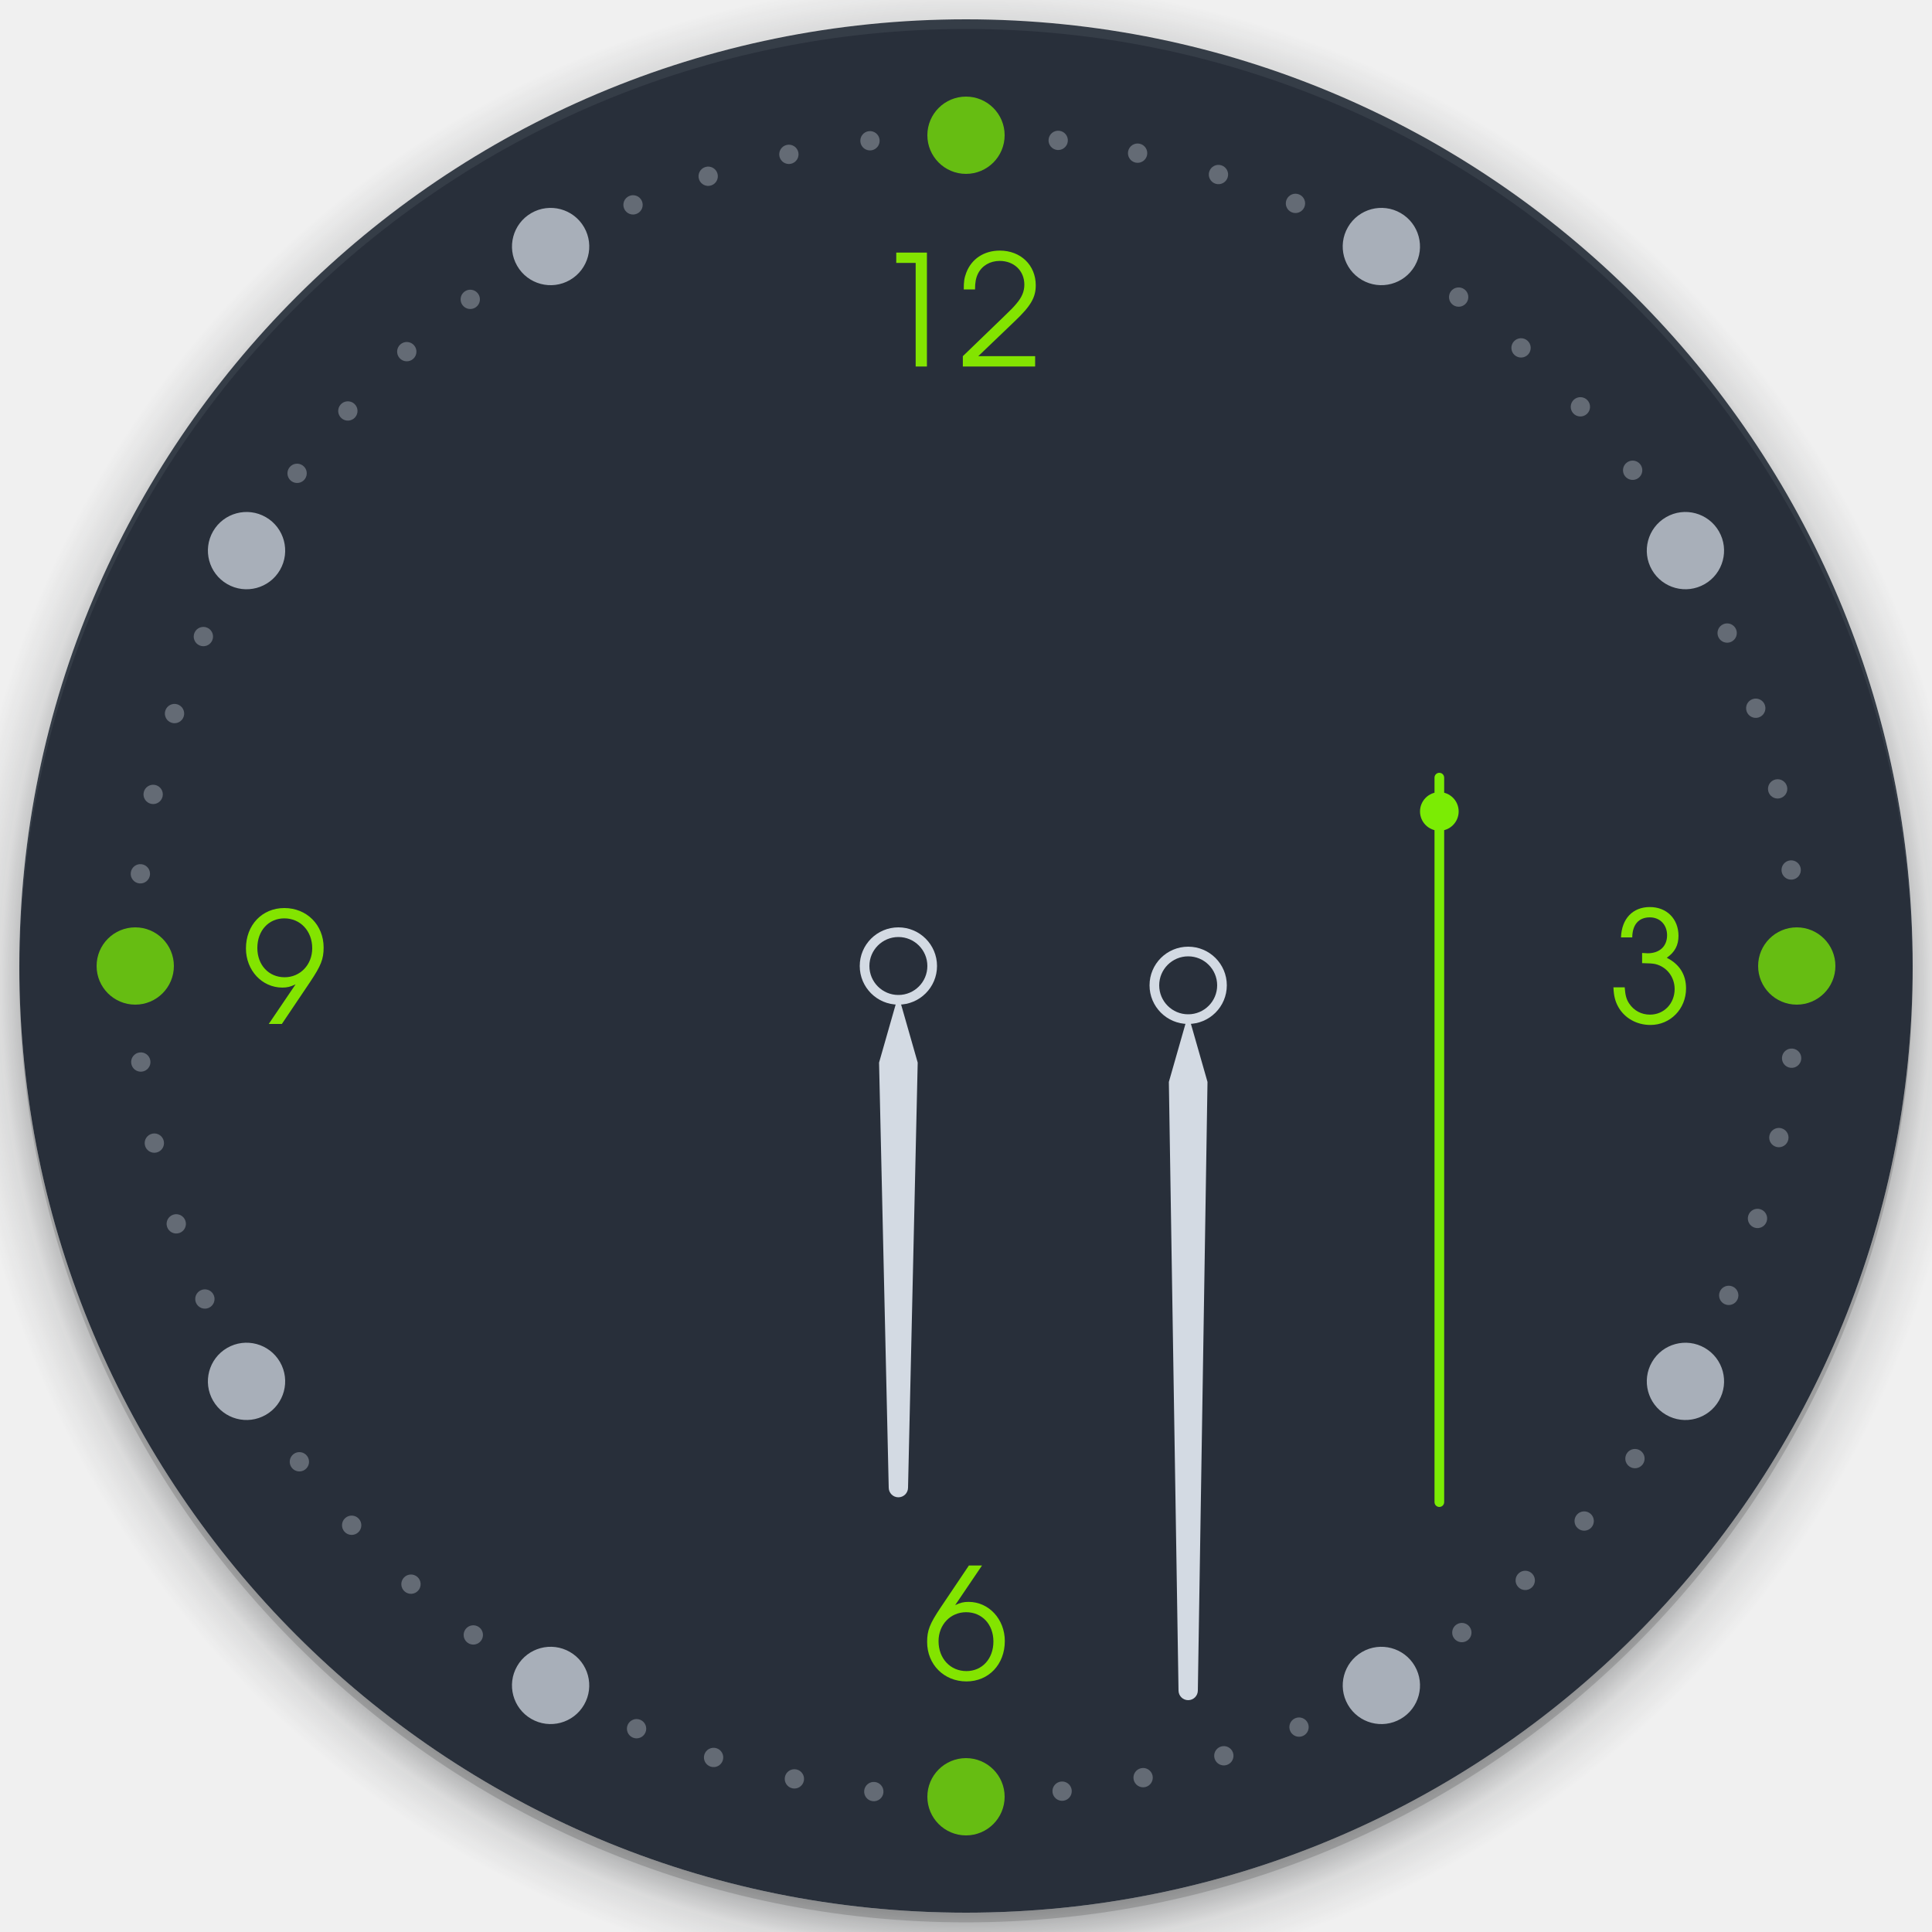
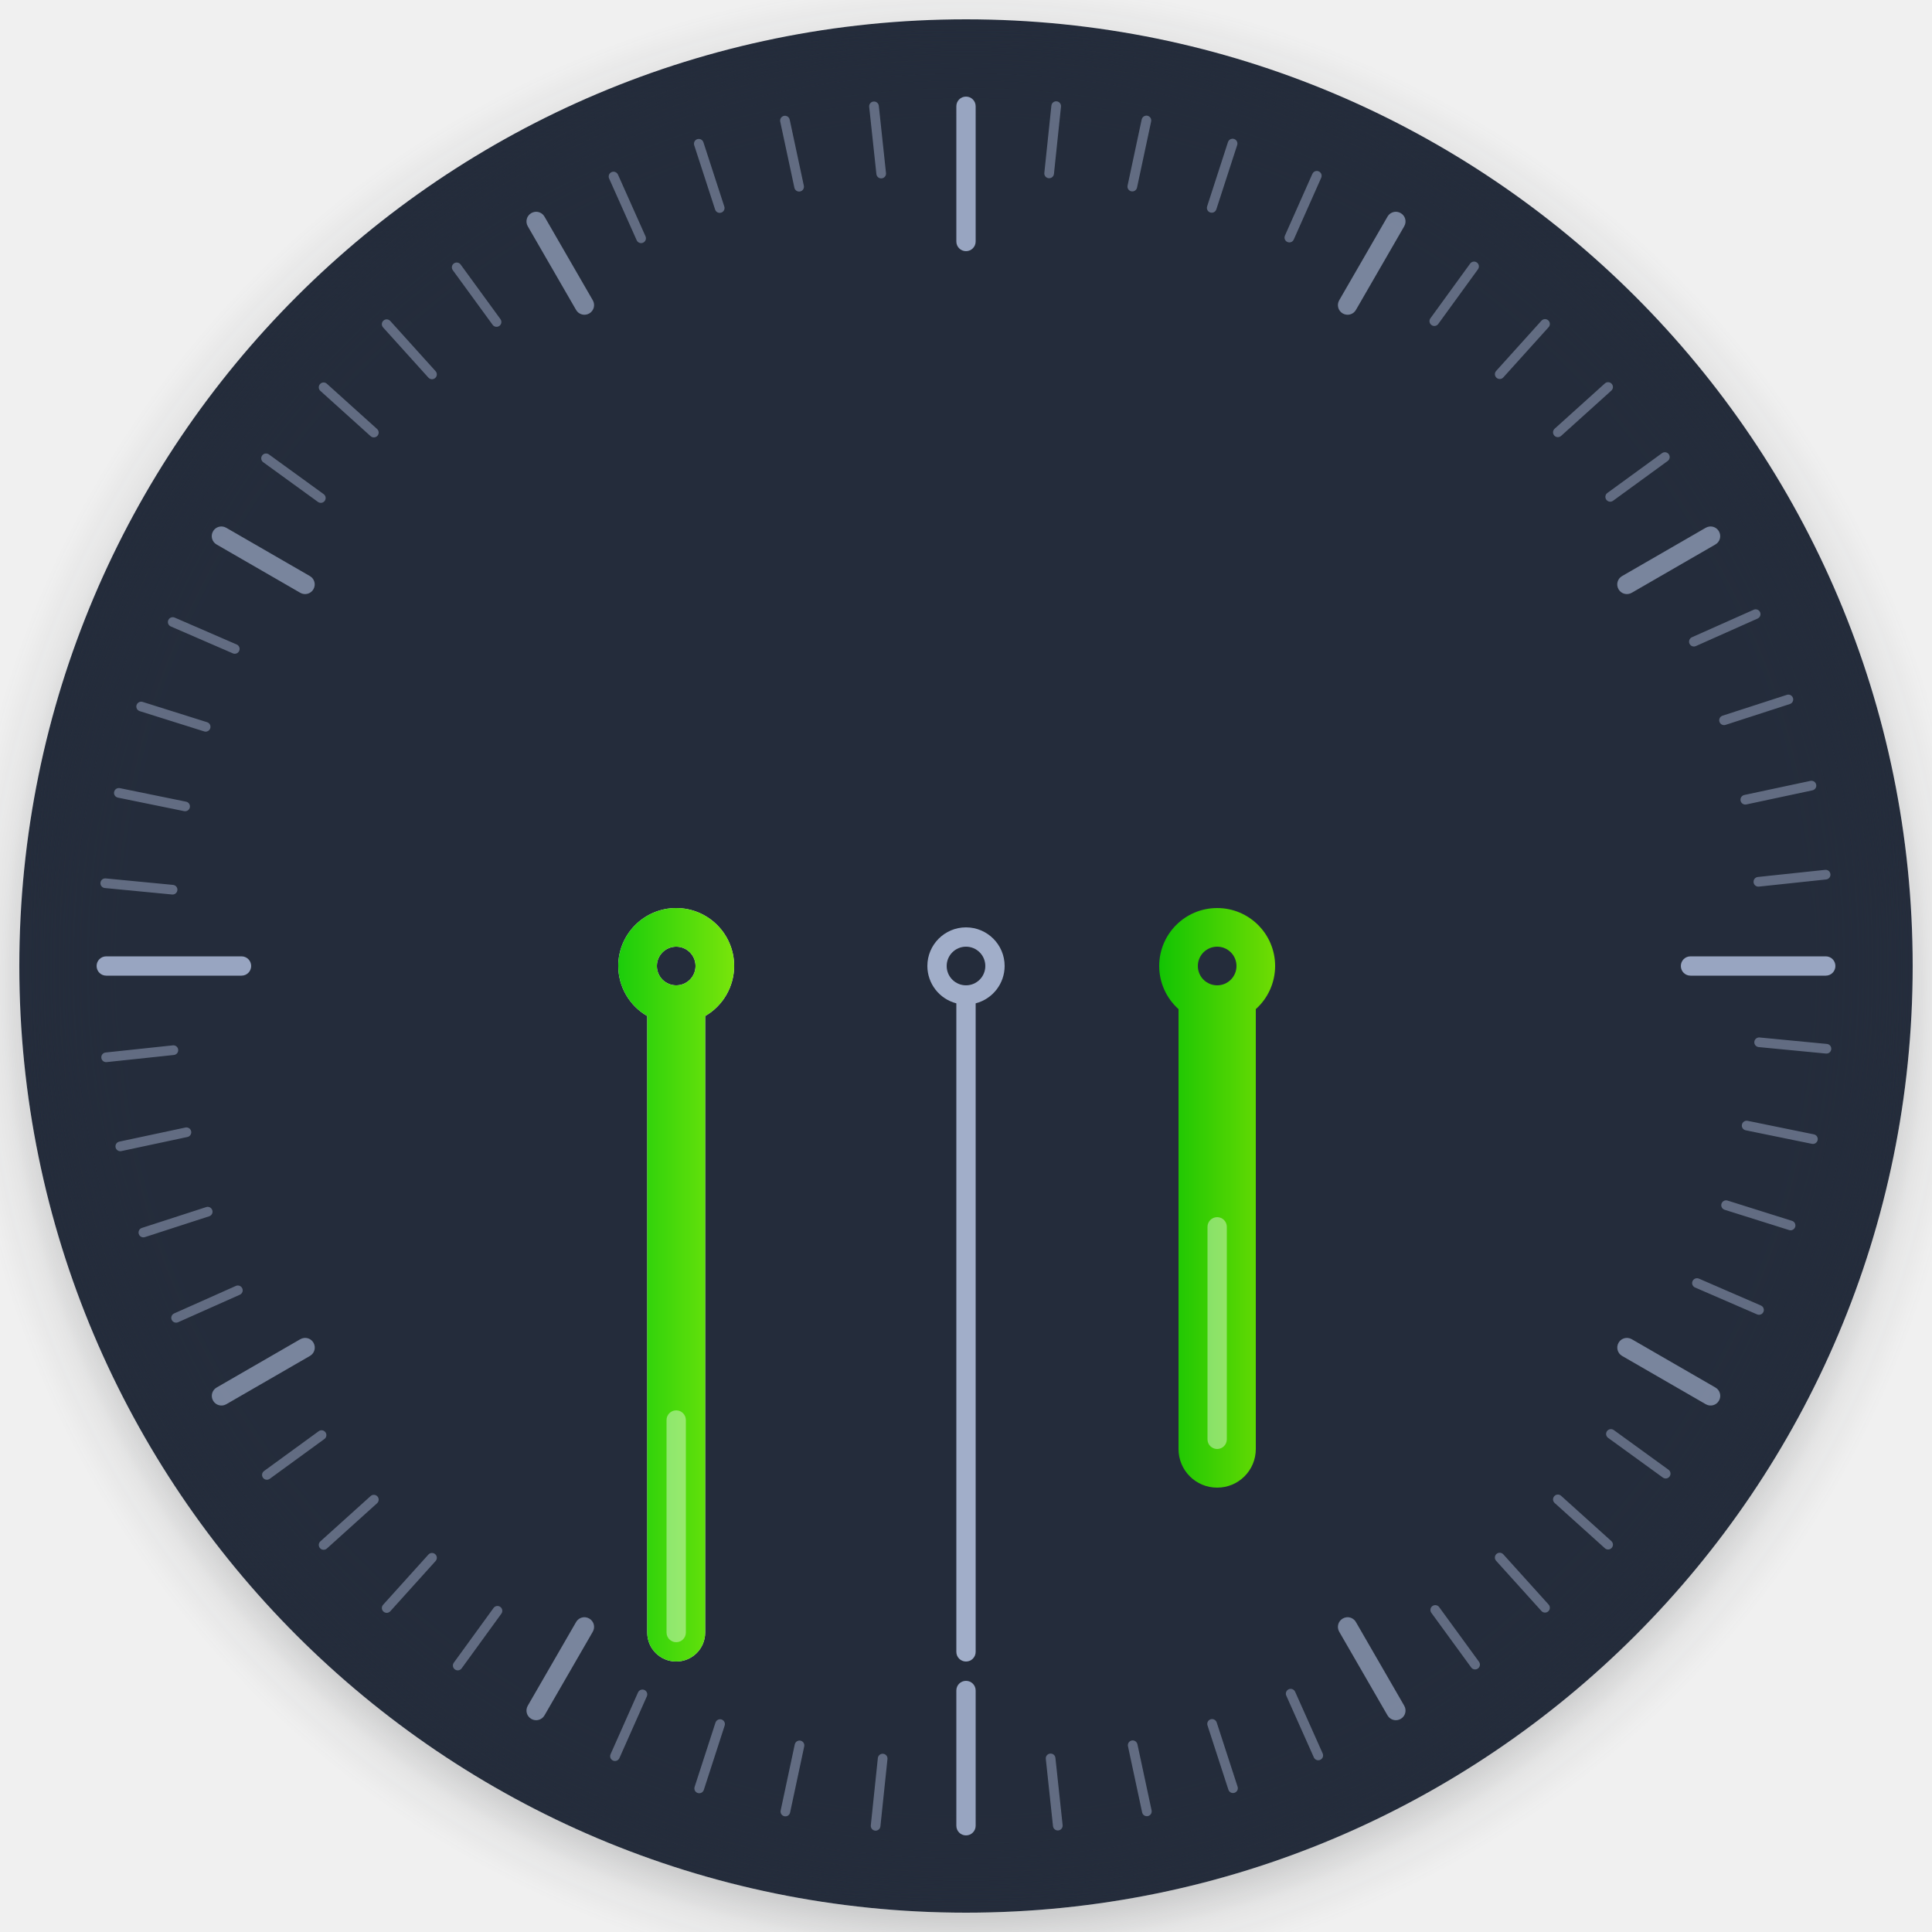
- <svg xmlns="http://www.w3.org/2000/svg" width="200" height="200" version="1.0" id="svg191">
-   <defs id="defs11">
+ <svg xmlns="http://www.w3.org/2000/svg" xmlns:xlink="http://www.w3.org/1999/xlink" width="200" height="200" version="1.0" id="svg44" xml:space="preserve">
+   <style type="text/css" id="current-color-scheme">
+         .ColorScheme-Text {
+             color:#242424;
+             stop-color:#242424;
+         }
+         .ColorScheme-Background {
+             color:#efefef;
+             stop-color:#efefef;
+         }
+         .ColorScheme-Highlight {
+             color:#3476CF;
+             stop-color:#3476CF;
+         }
+         .ColorScheme-ButtonText {
+             color:#242424;
+             stop-color:#242424;
+         }
+         .ColorScheme-ButtonBackground {
+             color:#efefef;
+             stop-color:#efefef;
+         }
+         .ColorScheme-ButtonHover {
+             color:#9abbe7;
+             stop-color:#9abbe7;
+         }
+         .ColorScheme-ButtonFocus{
+             color:#3476CF;
+             stop-color:#3476CF;
+         }
+   </style>
+   <defs id="defs12">
    <radialGradient id="radialGradient4671" cx="1255.9" cy="382.73" r="96.606" gradientTransform="matrix(1.0765,0,0,1.0765,-1252,-310.02)" gradientUnits="userSpaceOnUse">
-       <stop stop-color="#232629" offset="0" id="stop2" />
-       <stop stop-color="#232629" stop-opacity=".523" offset=".9" id="stop4" />
-       <stop stop-color="#232629" stop-opacity=".107" offset=".96" id="stop6" />
-       <stop stop-color="#232629" stop-opacity="0" offset="1" id="stop8" />
+       <stop stop-color="#232629" offset="0" id="stop3" />
+       <stop stop-color="#232629" stop-opacity=".523" offset=".9" id="stop5" />
+       <stop stop-color="#232629" stop-opacity=".107" offset=".96" id="stop7" />
+       <stop stop-color="#232629" stop-opacity="0" offset="1" id="stop9" />
    </radialGradient>
+     <linearGradient id="linearGradient3833">
+       <stop style="stop-color:#11cc00;stop-opacity:1;" offset="0" id="stop3829" class="ColorScheme-ButtonHover" />
+       <stop style="stop-color:#73e500;stop-opacity:1;" offset="1" id="stop3831" class="ColorScheme-Highlight" />
+     </linearGradient>
+     <linearGradient xlink:href="#linearGradient3833" id="linearGradient5240" x1="70" y1="100" x2="70" y2="170" gradientUnits="userSpaceOnUse" />
+     <linearGradient xlink:href="#linearGradient3833" id="linearGradient5387" x1="126" y1="100" x2="126" y2="150" gradientUnits="userSpaceOnUse" />
+     <filter height="1.122" width="1.122" y="-0.061" x="-0.061" style="color-interpolation-filters:sRGB;" id="filter3535">
+       <feGaussianBlur stdDeviation="5 5" result="blur" id="feGaussianBlur3529" />
+       <feColorMatrix values="1 0 0 0 0 0 1 0 0 0 0 0 1 0 0 0 0 0 50 0 " result="colormatrix" id="feColorMatrix3531" />
+       <feComposite in="colormatrix" in2="SourceGraphic" operator="in" id="feComposite3533" />
+     </filter>
  </defs>
  <g id="ClockFace">
-     <path d="m 99.572,-2 a 104,104 0 0 0 -103.57,104 104,104 0 0 0 104,104 104,104 0 0 0 104,-104 104,104 0 0 0 -104,-104 104,104 0 0 0 -0.428,0 z m 0.428,4 a 98,98 0 0 1 98,98 98,98 0 0 1 -98,98 98,98 0 0 1 -98,-98 98,98 0 0 1 98,-98 z" fill="url(#radialGradient4671)" id="path13" />
-     <circle cx="100" cy="101" r="98" fill="#000000" opacity="0.15" id="circle15" />
-     <circle cx="100" cy="100" r="98" fill="#161e2a" opacity="0.9" id="circle17" style="fill-opacity:1" />
-     <g opacity="0.75" stroke-linecap="round" stroke-linejoin="round" stroke-width="1.307" id="g43">
-       <circle cx="100" cy="14" r="4" fill="#7bec04" opacity="1" style="fill:#7bec04;fill-opacity:1;paint-order:fill markers stroke" id="circle19" />
-       <circle cx="100" cy="186" r="4" fill="#7bec04" opacity="1" style="fill:#7bec04;fill-opacity:1;paint-order:fill markers stroke" id="circle21" />
-       <circle transform="rotate(90)" cx="100" cy="-186" r="4" fill="#7bec04" opacity="1" style="fill:#7bec04;fill-opacity:1;paint-order:fill markers stroke" id="circle23" />
-       <circle transform="rotate(90)" cx="100" cy="-14" r="4" fill="#7bec04" opacity="1" style="fill:#7bec04;fill-opacity:1;paint-order:fill markers stroke" id="circle25" />
-       <circle transform="rotate(30)" cx="136.6" cy="-49.397" r="4" fill="#d3dae3" opacity="1" style="paint-order:fill markers stroke" id="circle27" />
-       <circle transform="rotate(30)" cx="136.6" cy="122.6" r="4" fill="#d3dae3" opacity="1" style="paint-order:fill markers stroke" id="circle29" />
-       <circle transform="rotate(60)" cx="136.6" cy="-122.6" r="4" fill="#d3dae3" opacity="1" style="paint-order:fill markers stroke" id="circle31" />
-       <circle transform="rotate(60)" cx="136.6" cy="49.397" r="4" fill="#d3dae3" opacity="1" style="paint-order:fill markers stroke" id="circle33" />
-       <circle transform="rotate(120)" cx="36.603" cy="-222.6" r="4" fill="#d3dae3" opacity="1" style="paint-order:fill markers stroke" id="circle35" />
-       <circle transform="rotate(120)" cx="36.603" cy="-50.603" r="4" fill="#d3dae3" opacity="1" style="paint-order:fill markers stroke" id="circle37" />
-       <circle transform="rotate(150)" cx="-36.603" cy="-222.6" r="4" fill="#d3dae3" opacity="1" style="paint-order:fill markers stroke" id="circle39" />
-       <circle transform="rotate(150)" cx="-36.603" cy="-50.603" r="4" fill="#d3dae3" opacity="1" style="paint-order:fill markers stroke" id="circle41" />
-     </g>
-     <g fill="#d3dae3" opacity="0.35" stroke-linecap="round" stroke-linejoin="round" stroke-width="0.327" id="g141">
-       <circle transform="rotate(6.3717)" cx="110.48" cy="2.284" r="1" opacity="1" style="paint-order:fill markers stroke" id="circle45" />
-       <circle transform="rotate(6.3717)" cx="110.48" cy="174.28" r="1" opacity="1" style="paint-order:fill markers stroke" id="circle47" />
-       <circle transform="rotate(11.921)" cx="118.5" cy="-8.812" r="1" opacity="1" style="paint-order:fill markers stroke" id="circle49" />
-       <circle transform="rotate(11.921)" cx="118.5" cy="163.19" r="1" opacity="1" style="paint-order:fill markers stroke" id="circle51" />
-       <circle transform="rotate(17.69)" cx="125.66" cy="-21.115" r="1" opacity="1" style="paint-order:fill markers stroke" id="circle53" />
-       <circle transform="rotate(17.69)" cx="125.66" cy="150.88" r="1" opacity="1" style="paint-order:fill markers stroke" id="circle55" />
-       <circle transform="rotate(23.363)" cx="131.46" cy="-33.853" r="1" opacity="1" style="paint-order:fill markers stroke" id="circle57" />
-       <circle transform="rotate(23.363)" cx="131.46" cy="138.15" r="1" opacity="1" style="paint-order:fill markers stroke" id="circle59" />
-       <circle transform="rotate(36.372)" cx="139.82" cy="-64.784" r="1" opacity="1" style="paint-order:fill markers stroke" id="circle61" />
-       <circle transform="rotate(36.372)" cx="139.82" cy="107.22" r="1" opacity="1" style="paint-order:fill markers stroke" id="circle63" />
-       <circle transform="rotate(41.921)" cx="141.22" cy="-78.403" r="1" opacity="1" style="paint-order:fill markers stroke" id="circle65" />
-       <circle transform="rotate(41.921)" cx="141.22" cy="93.597" r="1" opacity="1" style="paint-order:fill markers stroke" id="circle67" />
-       <circle transform="rotate(47.69)" cx="141.27" cy="-92.637" r="1" opacity="1" style="paint-order:fill markers stroke" id="circle69" />
-       <circle transform="rotate(47.69)" cx="141.27" cy="79.363" r="1" opacity="1" style="paint-order:fill markers stroke" id="circle71" />
-       <circle transform="rotate(53.363)" cx="139.92" cy="-106.57" r="1" opacity="1" style="paint-order:fill markers stroke" id="circle73" />
-       <circle transform="rotate(53.363)" cx="139.92" cy="65.432" r="1" opacity="1" style="paint-order:fill markers stroke" id="circle75" />
-       <circle transform="rotate(66.372)" cx="131.7" cy="-137.54" r="1" opacity="1" style="paint-order:fill markers stroke" id="circle77" />
-       <circle transform="rotate(66.372)" cx="131.7" cy="34.464" r="1" opacity="1" style="paint-order:fill markers stroke" id="circle79" />
-       <circle transform="rotate(71.921)" cx="126.1" cy="-150.03" r="1" opacity="1" style="paint-order:fill markers stroke" id="circle81" />
-       <circle transform="rotate(71.921)" cx="126.1" cy="21.971" r="1" opacity="1" style="paint-order:fill markers stroke" id="circle83" />
-       <circle transform="rotate(77.69)" cx="119.02" cy="-162.38" r="1" opacity="1" style="paint-order:fill markers stroke" id="circle85" />
-       <circle transform="rotate(77.69)" cx="119.02" cy="9.619" r="1" opacity="1" style="paint-order:fill markers stroke" id="circle87" />
-       <circle transform="rotate(83.363)" cx="110.89" cy="-173.77" r="1" opacity="1" style="paint-order:fill markers stroke" id="circle89" />
-       <circle transform="rotate(83.363)" cx="110.89" cy="-1.771" r="1" opacity="1" style="paint-order:fill markers stroke" id="circle91" />
-       <circle transform="rotate(96.372)" cx="88.284" cy="-196.48" r="1" opacity="1" style="paint-order:fill markers stroke" id="circle93" />
-       <circle transform="rotate(96.372)" cx="88.284" cy="-24.48" r="1" opacity="1" style="paint-order:fill markers stroke" id="circle95" />
-       <circle transform="rotate(101.92)" cx="77.188" cy="-204.5" r="1" opacity="1" style="paint-order:fill markers stroke" id="circle97" />
-       <circle transform="rotate(101.92)" cx="77.188" cy="-32.499" r="1" opacity="1" style="paint-order:fill markers stroke" id="circle99" />
-       <circle transform="rotate(107.69)" cx="64.885" cy="-211.66" r="1" opacity="1" style="paint-order:fill markers stroke" id="circle101" />
-       <circle transform="rotate(107.69)" cx="64.885" cy="-39.658" r="1" opacity="1" style="paint-order:fill markers stroke" id="circle103" />
-       <circle transform="rotate(113.36)" cx="52.147" cy="-217.46" r="1" opacity="1" style="paint-order:fill markers stroke" id="circle105" />
-       <circle transform="rotate(113.36)" cx="52.147" cy="-45.456" r="1" opacity="1" style="paint-order:fill markers stroke" id="circle107" />
-       <circle transform="rotate(126.37)" cx="21.216" cy="-225.82" r="1" opacity="1" style="paint-order:fill markers stroke" id="circle109" />
-       <circle transform="rotate(126.37)" cx="21.216" cy="-53.821" r="1" opacity="1" style="paint-order:fill markers stroke" id="circle111" />
-       <circle transform="rotate(131.92)" cx="7.597" cy="-227.22" r="1" opacity="1" style="paint-order:fill markers stroke" id="circle113" />
-       <circle transform="rotate(131.92)" cx="7.597" cy="-55.217" r="1" opacity="1" style="paint-order:fill markers stroke" id="circle115" />
-       <circle transform="rotate(137.69)" cx="-6.637" cy="-227.27" r="1" opacity="1" style="paint-order:fill markers stroke" id="circle117" />
-       <circle transform="rotate(137.69)" cx="-6.637" cy="-55.266" r="1" opacity="1" style="paint-order:fill markers stroke" id="circle119" />
-       <circle transform="rotate(143.36)" cx="-20.568" cy="-225.92" r="1" opacity="1" style="paint-order:fill markers stroke" id="circle121" />
-       <circle transform="rotate(143.36)" cx="-20.568" cy="-53.918" r="1" opacity="1" style="paint-order:fill markers stroke" id="circle123" />
-       <circle transform="rotate(156.37)" cx="-51.536" cy="-217.7" r="1" opacity="1" style="paint-order:fill markers stroke" id="circle125" />
-       <circle transform="rotate(156.37)" cx="-51.536" cy="-45.697" r="1" opacity="1" style="paint-order:fill markers stroke" id="circle127" />
-       <circle transform="rotate(161.92)" cx="-64.029" cy="-212.1" r="1" opacity="1" style="paint-order:fill markers stroke" id="circle129" />
-       <circle transform="rotate(161.92)" cx="-64.029" cy="-40.096" r="1" opacity="1" style="paint-order:fill markers stroke" id="circle131" />
-       <circle transform="rotate(167.69)" cx="-76.381" cy="-205.02" r="1" opacity="1" style="paint-order:fill markers stroke" id="circle133" />
-       <circle transform="rotate(167.69)" cx="-76.381" cy="-33.021" r="1" opacity="1" style="paint-order:fill markers stroke" id="circle135" />
-       <circle transform="rotate(173.36)" cx="-87.771" cy="-196.89" r="1" opacity="1" style="paint-order:fill markers stroke" id="circle137" />
-       <circle transform="rotate(173.36)" cx="-87.771" cy="-24.888" r="1" opacity="1" style="paint-order:fill markers stroke" id="circle139" />
-     </g>
-     <path d="M 100,2 A 98,98 0 0 0 2,100 98,98 0 0 0 2.035,100.5 98,98 0 0 1 100,3 98,98 0 0 1 197.982,100.254 98,98 0 0 0 198,100 98,98 0 0 0 100,2 Z" fill="#d3dae3" opacity="0.06" id="path143" />
-     <g fill="#84e500" fill-opacity="0.996" stroke-linecap="square" stroke-width="1.496" aria-label="12" id="g149">
-       <path d="m 94.79,37.941 h 1.165 V 26.148 h -3.175 v 1.069 H 94.79 Z" id="path145" />
-       <path d="m 99.673,37.941 h 7.484 v -1.069 h -5.888 l 3.782,-3.622 c 1.66,-1.58 2.17,-2.457 2.17,-3.718 0,-2.09 -1.564,-3.59 -3.718,-3.59 -1.644,0 -2.936,0.862 -3.479,2.298 -0.207,0.559 -0.255,0.894 -0.255,1.723 h 1.165 c 0,-0.734 0.096,-1.197 0.303,-1.628 0.415,-0.83 1.245,-1.325 2.25,-1.325 1.484,0 2.553,1.021 2.553,2.457 0,0.702 -0.255,1.308 -0.83,1.979 -0.351,0.415 -0.447,0.511 -1.404,1.436 l -4.133,3.989 z" id="path147" />
-     </g>
-     <g fill="#84e500" fill-opacity="0.996" stroke-linecap="square" stroke-width="1.496" aria-label="6" id="g153">
-       <path d="m 100.3,162.06 -2.92,4.34 c -1.133,1.692 -1.404,2.378 -1.404,3.575 0,2.33 1.739,4.085 4.069,4.085 2.298,0 3.973,-1.755 3.973,-4.181 0,-2.266 -1.66,-4.053 -3.75,-4.053 -0.511,0 -0.846,0.08 -1.388,0.335 l 2.777,-4.101 z m -0.287,4.835 c 1.644,0 2.825,1.261 2.825,3.032 0,1.787 -1.165,3.064 -2.792,3.064 -1.675,0 -2.888,-1.308 -2.888,-3.096 0,-1.707 1.229,-3 2.856,-3 z" id="path151" />
-     </g>
-     <g fill="#84e500" fill-opacity="0.996" stroke-linecap="square" stroke-width="1.496" aria-label="3" id="g157">
-       <path d="m 168.97,97.04 c 0.016,-1.325 0.67,-2.075 1.819,-2.075 1.053,0 1.787,0.766 1.787,1.851 0,1.149 -0.782,1.867 -2.011,1.867 -0.096,0 -0.112,0 -0.574,-0.032 v 1.053 c 0.782,0.016 1.053,0.032 1.372,0.096 1.181,0.287 1.995,1.34 1.995,2.585 0,1.5 -1.101,2.649 -2.553,2.649 -0.894,0 -1.66,-0.415 -2.154,-1.149 -0.287,-0.431 -0.399,-0.846 -0.463,-1.675 h -1.165 c 0.032,0.862 0.176,1.452 0.511,2.043 0.654,1.149 1.899,1.851 3.319,1.851 2.058,0 3.686,-1.66 3.686,-3.782 0,-1.42 -0.67,-2.505 -1.995,-3.175 0.83,-0.574 1.213,-1.293 1.213,-2.266 0,-1.755 -1.213,-2.984 -2.968,-2.984 -1.771,0 -2.92,1.213 -2.984,3.144 z" id="path155" />
-     </g>
-     <g fill="#84e500" fill-opacity="0.996" stroke-linecap="square" stroke-width="1.496" aria-label="9" id="g161">
-       <path d="m 29.178,106 2.92,-4.34 c 1.133,-1.692 1.404,-2.378 1.404,-3.575 C 33.502,95.755 31.763,94 29.433,94 27.136,94 25.46,95.755 25.46,98.181 c 0,2.266 1.66,4.053 3.766,4.053 0.495,0 0.846,-0.08 1.372,-0.335 l -2.777,4.101 z m 0.255,-10.931 c 1.66,0 2.888,1.308 2.888,3.096 0,1.707 -1.245,3 -2.856,3 -1.644,0 -2.825,-1.261 -2.825,-3.032 0,-1.787 1.165,-3.064 2.792,-3.064 z" id="path159" />
-     </g>
-   </g>
-   <g id="SecondHand" transform="rotate(90,192,25)">
-     <rect x="247" y="64" width="81" height="8" rx="0" ry="0" fill="none" style="paint-order:fill markers stroke" id="rect164" />
-     <g transform="translate(161,-9)" fill="#7bec04" id="g170">
-       <rect x="86" y="76.5" width="76" height="1" rx="0.5" ry="0.5" style="paint-order:fill markers stroke" id="rect166" />
-       <circle cx="90" cy="77" r="2" style="paint-order:fill markers stroke" id="circle168" />
-     </g>
+     <path d="m 99.572,-2 a 104,104 0 0 0 -103.57,104 104,104 0 0 0 104,104 104,104 0 0 0 104,-104 104,104 0 0 0 -104,-104 104,104 0 0 0 -0.428,0 z m 0.428,4 a 98,98 0 0 1 98,98 98,98 0 0 1 -98,98 98,98 0 0 1 -98,-98 98,98 0 0 1 98,-98 z" fill="url(#radialGradient4671)" opacity="0.5" id="path14" style="fill:url(#radialGradient4671)" />
+     <circle cx="100" cy="100" r="98" fill="#1a2332" id="circle16" class="ColorScheme-Background" style="opacity:0.95;fill-opacity:1;filter:url(#filter3535)" />
+     <path d="m 100,10 c -0.554,0 -1,0.446 -1,1 v 14 c 0,0.554 0.446,1 1,1 0.554,0 1,-0.446 1,-1 V 11 c 0,-0.554 -0.446,-1 -1,-1 z M 11,99 c -0.554,0 -1,0.446 -1,1 0,0.554 0.446,1 1,1 h 14 c 0.554,0 1,-0.446 1,-1 0,-0.554 -0.446,-1 -1,-1 z m 164,0 c -0.554,0 -1,0.446 -1,1 0,0.554 0.446,1 1,1 h 14 c 0.554,0 1,-0.446 1,-1 0,-0.554 -0.446,-1 -1,-1 z m -75,75 c -0.554,0 -1,0.446 -1,1 v 14 c 0,0.554 0.446,1 1,1 0.554,0 1,-0.446 1,-1 v -14 c 0,-0.554 -0.446,-1 -1,-1 z" opacity="0.65" stroke-linecap="square" stroke-width="2.625" id="path18" fill="#bfceed" class="ColorScheme-Text" style="opacity:0.75;fill-opacity:1" />
+     <path d="m 55.377,21.93 c -0.129,0.016 -0.257,0.06 -0.377,0.129 -0.48,0.277 -0.642,0.885 -0.365,1.365 l 5,8.66 c 0.277,0.48 0.885,0.642 1.365,0.365 0.48,-0.277 0.642,-0.885 0.365,-1.365 l -5,-8.66 c -0.208,-0.36 -0.602,-0.543 -0.988,-0.494 z m 89.246,0 c -0.387,-0.048 -0.781,0.134 -0.988,0.494 l -5,8.66 c -0.277,0.48 -0.115,1.088 0.365,1.365 0.48,0.277 1.088,0.115 1.365,-0.365 l 5,-8.66 c 0.277,-0.48 0.115,-1.088 -0.365,-1.365 -0.12,-0.069 -0.248,-0.113 -0.377,-0.129 z M 23.043,54.508 c -0.387,-0.048 -0.781,0.132 -0.988,0.492 -0.277,0.48 -0.115,1.088 0.365,1.365 l 8.66,5 c 0.48,0.277 1.088,0.115 1.365,-0.365 0.277,-0.48 0.115,-1.088 -0.365,-1.365 l -8.66,-5 c -0.12,-0.069 -0.248,-0.111 -0.377,-0.127 z m 153.91,0 c -0.129,0.016 -0.257,0.058 -0.377,0.127 l -8.66,5 c -0.48,0.277 -0.642,0.885 -0.365,1.365 0.277,0.48 0.885,0.642 1.365,0.365 l 8.66,-5 c 0.48,-0.277 0.642,-0.885 0.365,-1.365 -0.208,-0.36 -0.602,-0.541 -0.988,-0.492 z m -145.49,84 c -0.129,0.016 -0.257,0.058 -0.377,0.127 l -8.66,5 c -0.48,0.277 -0.642,0.885 -0.365,1.365 0.277,0.48 0.885,0.642 1.365,0.365 l 8.66,-5 c 0.48,-0.277 0.642,-0.885 0.365,-1.365 -0.208,-0.36 -0.602,-0.541 -0.988,-0.492 z m 137.08,0 c -0.387,-0.049 -0.781,0.132 -0.988,0.492 -0.277,0.48 -0.115,1.088 0.365,1.365 l 8.66,5 c 0.48,0.277 1.088,0.115 1.365,-0.365 0.277,-0.48 0.115,-1.088 -0.365,-1.365 l -8.66,-5 c -0.12,-0.069 -0.248,-0.111 -0.377,-0.127 z m -107.92,28.914 c -0.387,-0.049 -0.781,0.134 -0.988,0.494 l -5,8.66 c -0.277,0.48 -0.115,1.088 0.365,1.365 0.48,0.277 1.088,0.115 1.365,-0.365 l 5,-8.66 c 0.277,-0.48 0.115,-1.088 -0.365,-1.365 -0.12,-0.069 -0.248,-0.113 -0.377,-0.129 z m 78.754,0 c -0.129,0.016 -0.257,0.06 -0.377,0.129 -0.48,0.277 -0.642,0.885 -0.365,1.365 l 5,8.66 c 0.277,0.48 0.885,0.642 1.365,0.365 0.48,-0.277 0.642,-0.885 0.365,-1.365 l -5,-8.66 c -0.208,-0.36 -0.602,-0.543 -0.988,-0.494 z" opacity="0.35" stroke-linecap="square" stroke-width="2.273" id="path20" class="ColorScheme-Text" fill="#bfceed" style="opacity:0.55;fill-opacity:1" />
+     <path d="m 109.39,10.49 c -0.275,-0.029 -0.522,0.17 -0.551,0.445 l -0.73,6.963 c -0.029,0.275 0.17,0.52 0.445,0.549 0.275,0.029 0.522,-0.17 0.551,-0.445 l 0.729,-6.961 c 0.029,-0.275 -0.168,-0.522 -0.443,-0.551 z m -18.967,0.021 c -0.275,0.029 -0.475,0.275 -0.445,0.551 l 0.746,6.959 c 0.029,0.275 0.275,0.473 0.551,0.443 0.275,-0.029 0.473,-0.273 0.443,-0.549 L 90.974,10.955 C 90.944,10.679 90.698,10.482 90.423,10.512 Z m 28.16,1.467 c -0.191,0.037 -0.351,0.184 -0.395,0.387 l -1.461,6.846 c -0.058,0.271 0.114,0.536 0.385,0.594 0.271,0.058 0.534,-0.114 0.592,-0.385 l 1.461,-6.846 c 0.058,-0.271 -0.114,-0.536 -0.385,-0.594 -0.068,-0.014 -0.133,-0.014 -0.197,-0.002 z m -37.23,0.014 c -0.064,-0.012 -0.132,-0.011 -0.199,0.004 -0.271,0.058 -0.443,0.323 -0.385,0.594 l 1.467,6.844 c 0.058,0.271 0.323,0.443 0.594,0.385 0.271,-0.058 0.441,-0.323 0.383,-0.594 l -1.465,-6.846 C 81.704,12.176 81.544,12.028 81.353,11.992 Z m 46.201,2.369 c -0.194,0.017 -0.37,0.148 -0.434,0.346 l -2.158,6.658 c -0.085,0.264 0.059,0.545 0.322,0.631 0.264,0.085 0.543,-0.059 0.629,-0.322 l 2.16,-6.658 c 0.085,-0.264 -0.059,-0.545 -0.322,-0.631 -0.066,-0.021 -0.133,-0.029 -0.197,-0.023 z m -55.172,0.021 c -0.065,-0.005 -0.131,0.002 -0.197,0.023 -0.263,0.086 -0.406,0.367 -0.32,0.631 l 2.164,6.656 c 0.086,0.263 0.365,0.406 0.629,0.32 0.263,-0.086 0.408,-0.365 0.322,-0.629 l -2.164,-6.658 C 72.751,14.529 72.576,14.399 72.382,14.382 Z m 63.941,3.314 c -0.195,-0.004 -0.381,0.109 -0.465,0.299 l -2.842,6.396 c -0.112,0.253 0.003,0.548 0.256,0.66 0.253,0.112 0.546,-7.31e-4 0.658,-0.254 l 2.842,-6.398 c 0.112,-0.253 -0.003,-0.548 -0.256,-0.66 -0.063,-0.028 -0.128,-0.042 -0.193,-0.043 z m -72.82,0.078 c -0.065,0.001 -0.13,0.015 -0.193,0.043 -0.253,0.113 -0.367,0.409 -0.254,0.662 l 2.853,6.391 c 0.113,0.253 0.409,0.367 0.662,0.254 0.253,-0.113 0.365,-0.409 0.252,-0.662 l -2.853,-6.391 c -0.085,-0.19 -0.272,-0.301 -0.467,-0.297 z m 89.012,9.312 c -0.126,0.02 -0.245,0.089 -0.326,0.201 l -4.113,5.664 c -0.163,0.224 -0.113,0.534 0.111,0.697 0.224,0.163 0.536,0.115 0.699,-0.109 l 4.113,-5.664 c 0.163,-0.224 0.113,-0.536 -0.111,-0.699 -0.112,-0.081 -0.247,-0.11 -0.373,-0.09 z m -105.16,0.096 c -0.126,-0.02 -0.259,0.008 -0.371,0.09 -0.224,0.163 -0.273,0.475 -0.109,0.699 l 4.123,5.656 c 0.163,0.224 0.475,0.273 0.699,0.109 0.224,-0.163 0.273,-0.475 0.109,-0.699 l -4.123,-5.656 c -0.082,-0.112 -0.202,-0.179 -0.328,-0.199 z m 112.56,5.854 c -0.128,0.007 -0.253,0.061 -0.346,0.164 l -4.688,5.199 c -0.186,0.206 -0.169,0.52 0.037,0.705 0.206,0.186 0.52,0.171 0.705,-0.035 l 4.689,-5.199 c 0.186,-0.206 0.169,-0.52 -0.037,-0.705 -0.103,-0.093 -0.234,-0.135 -0.361,-0.129 z m -119.86,0.025 c -0.128,-0.006 -0.259,0.036 -0.361,0.129 -0.206,0.186 -0.221,0.501 -0.035,0.707 l 4.689,5.195 c 0.186,0.206 0.501,0.223 0.707,0.037 0.206,-0.186 0.221,-0.501 0.035,-0.707 l -4.689,-5.195 C 40.308,33.125 40.183,33.069 40.055,33.062 Z m 126.44,6.504 c -0.128,-0.007 -0.258,0.036 -0.361,0.129 l -5.199,4.688 c -0.206,0.185 -0.221,0.501 -0.035,0.707 0.185,0.206 0.499,0.221 0.705,0.035 l 5.199,-4.688 c 0.206,-0.185 0.223,-0.499 0.037,-0.705 -0.093,-0.103 -0.218,-0.159 -0.346,-0.166 z m -133.02,0.029 c -0.128,0.007 -0.253,0.063 -0.346,0.166 -0.185,0.206 -0.169,0.52 0.037,0.705 l 5.199,4.686 c 0.206,0.185 0.522,0.169 0.707,-0.037 0.185,-0.206 0.169,-0.52 -0.037,-0.705 l -5.201,-4.686 c -0.103,-0.093 -0.232,-0.136 -0.359,-0.129 z m 138.95,7.227 c -0.126,-0.02 -0.261,0.008 -0.373,0.09 l -5.658,4.121 c -0.224,0.163 -0.272,0.473 -0.109,0.697 0.163,0.224 0.473,0.274 0.697,0.111 l 5.658,-4.121 c 0.224,-0.163 0.274,-0.475 0.111,-0.699 -0.082,-0.112 -0.2,-0.179 -0.326,-0.199 z m -144.96,0.131 c -0.126,0.02 -0.245,0.087 -0.326,0.199 -0.163,0.224 -0.113,0.537 0.111,0.699 l 5.666,4.109 c 0.224,0.163 0.537,0.115 0.699,-0.109 0.163,-0.224 0.113,-0.537 -0.111,-0.699 l -5.666,-4.109 C 27.726,46.961 27.591,46.933 27.465,46.953 Z m 154.27,16.123 c -0.065,0.001 -0.13,0.017 -0.193,0.045 l -6.394,2.848 c -0.253,0.113 -0.367,0.407 -0.254,0.66 0.113,0.253 0.407,0.367 0.66,0.254 l 6.394,-2.85 c 0.253,-0.113 0.367,-0.407 0.254,-0.66 -0.085,-0.19 -0.272,-0.301 -0.467,-0.297 z m -163.85,0.816 c -0.195,-0.002 -0.38,0.11 -0.463,0.301 -0.11,0.254 0.006,0.548 0.26,0.658 l 6.422,2.785 c 0.254,0.11 0.548,-0.006 0.658,-0.26 0.11,-0.254 -0.006,-0.548 -0.26,-0.658 l -6.424,-2.785 c -0.064,-0.028 -0.128,-0.04 -0.193,-0.041 z m 167.29,8.016 c -0.065,-0.005 -0.131,0.002 -0.197,0.023 l -6.66,2.158 c -0.264,0.085 -0.406,0.365 -0.32,0.629 0.085,0.264 0.365,0.408 0.629,0.322 l 6.66,-2.158 c 0.264,-0.085 0.406,-0.367 0.32,-0.631 -0.064,-0.198 -0.237,-0.327 -0.432,-0.344 z m -170.61,0.732 c -0.194,0.018 -0.367,0.151 -0.43,0.35 -0.083,0.264 0.064,0.544 0.328,0.627 l 6.676,2.1 c 0.264,0.083 0.544,-0.062 0.627,-0.326 0.083,-0.264 -0.062,-0.544 -0.326,-0.627 l -6.678,-2.102 C 14.696,72.641 14.63,72.634 14.565,72.64 Z m 173.05,8.195 c -0.064,-0.012 -0.131,-0.013 -0.199,0.002 l -6.846,1.461 c -0.271,0.058 -0.443,0.323 -0.385,0.594 0.058,0.271 0.323,0.443 0.594,0.385 l 6.846,-1.461 c 0.271,-0.058 0.443,-0.323 0.385,-0.594 -0.043,-0.203 -0.203,-0.35 -0.395,-0.387 z m -175.41,0.754 c -0.191,0.038 -0.349,0.187 -0.391,0.391 -0.055,0.271 0.119,0.534 0.391,0.59 l 6.857,1.4 c 0.271,0.055 0.534,-0.117 0.59,-0.389 0.055,-0.271 -0.117,-0.534 -0.389,-0.59 l -6.859,-1.402 c -0.068,-0.014 -0.136,-0.013 -0.199,0 z m 176.73,8.459 -6.961,0.738 c -0.275,0.029 -0.475,0.275 -0.445,0.551 0.029,0.275 0.275,0.475 0.551,0.445 l 6.961,-0.74 c 0.275,-0.029 0.473,-0.275 0.443,-0.551 -0.029,-0.275 -0.273,-0.473 -0.549,-0.443 z m -177.99,0.887 c -0.276,-0.027 -0.518,0.173 -0.545,0.449 -0.027,0.276 0.173,0.518 0.449,0.545 l 6.967,0.67 c 0.276,0.027 0.52,-0.173 0.547,-0.449 0.027,-0.276 -0.175,-0.518 -0.451,-0.545 l -6.967,-0.67 z m 171.21,16.465 c -0.276,-0.026 -0.52,0.173 -0.547,0.449 -0.026,0.276 0.175,0.518 0.451,0.545 l 6.967,0.67 c 0.276,0.026 0.518,-0.173 0.545,-0.449 0.026,-0.276 -0.173,-0.518 -0.449,-0.545 z m -164.26,0.816 -6.961,0.74 c -0.275,0.029 -0.473,0.275 -0.443,0.551 0.029,0.275 0.273,0.473 0.549,0.443 l 6.961,-0.738 c 0.275,-0.029 0.475,-0.275 0.445,-0.551 -0.029,-0.275 -0.275,-0.475 -0.551,-0.445 z m 162.82,7.811 c -0.191,0.038 -0.349,0.187 -0.391,0.391 -0.056,0.271 0.117,0.534 0.389,0.59 l 6.859,1.402 c 0.271,0.056 0.534,-0.119 0.59,-0.391 0.056,-0.271 -0.119,-0.534 -0.391,-0.59 l -6.857,-1.4 c -0.068,-0.014 -0.136,-0.015 -0.199,-0.002 z m -161.32,0.693 c -0.064,-0.012 -0.131,-0.013 -0.199,0.002 l -6.846,1.461 c -0.271,0.058 -0.443,0.323 -0.385,0.594 0.058,0.271 0.323,0.443 0.594,0.385 l 6.846,-1.461 c 0.271,-0.058 0.443,-0.323 0.385,-0.594 -0.043,-0.203 -0.203,-0.35 -0.395,-0.387 z m 159.24,7.541 c -0.194,0.018 -0.365,0.149 -0.428,0.348 -0.083,0.264 0.062,0.544 0.326,0.627 l 6.678,2.102 c 0.264,0.083 0.544,-0.064 0.627,-0.328 0.083,-0.264 -0.064,-0.544 -0.328,-0.627 l -6.676,-2.1 c -0.066,-0.021 -0.135,-0.028 -0.199,-0.021 z m -157.09,0.674 c -0.065,-0.006 -0.131,0.002 -0.197,0.023 l -6.66,2.158 c -0.264,0.085 -0.406,0.367 -0.32,0.631 0.085,0.264 0.365,0.406 0.629,0.32 l 6.66,-2.158 c 0.264,-0.085 0.406,-0.365 0.32,-0.629 -0.064,-0.198 -0.237,-0.329 -0.432,-0.346 z m 154.13,7.387 c -0.195,-0.002 -0.382,0.11 -0.465,0.301 -0.11,0.254 0.006,0.548 0.26,0.658 l 6.424,2.785 c 0.254,0.11 0.546,-0.006 0.656,-0.26 0.11,-0.254 -0.006,-0.548 -0.26,-0.658 l -6.422,-2.785 c -0.064,-0.028 -0.128,-0.04 -0.193,-0.041 z m -151.06,0.752 c -0.065,0.001 -0.13,0.015 -0.193,0.043 l -6.394,2.85 c -0.253,0.113 -0.367,0.407 -0.254,0.66 0.113,0.253 0.407,0.365 0.66,0.252 l 6.394,-2.848 c 0.253,-0.113 0.367,-0.407 0.254,-0.66 -0.085,-0.19 -0.272,-0.301 -0.467,-0.297 z m 142.07,14.875 c -0.126,0.02 -0.245,0.087 -0.326,0.199 -0.163,0.224 -0.113,0.537 0.111,0.699 l 5.666,4.109 c 0.224,0.163 0.537,0.115 0.699,-0.109 0.163,-0.224 0.113,-0.537 -0.111,-0.699 l -5.666,-4.109 c -0.112,-0.081 -0.247,-0.11 -0.373,-0.09 z m -133.32,0.119 c -0.126,-0.02 -0.259,0.008 -0.371,0.09 l -5.658,4.121 c -0.224,0.163 -0.274,0.475 -0.111,0.699 0.163,0.224 0.475,0.272 0.699,0.109 l 5.658,-4.121 c 0.224,-0.163 0.272,-0.473 0.109,-0.697 -0.082,-0.112 -0.2,-0.181 -0.326,-0.201 z m 127.88,6.65 c -0.128,0.007 -0.253,0.063 -0.346,0.166 -0.185,0.206 -0.169,0.52 0.037,0.705 l 5.201,4.686 c 0.206,0.185 0.52,0.169 0.705,-0.037 0.185,-0.206 0.169,-0.52 -0.037,-0.705 l -5.199,-4.686 c -0.103,-0.093 -0.234,-0.136 -0.361,-0.129 z m -122.52,0.027 c -0.128,-0.007 -0.257,0.036 -0.359,0.129 l -5.199,4.688 c -0.206,0.185 -0.223,0.499 -0.037,0.705 0.185,0.206 0.501,0.223 0.707,0.037 l 5.199,-4.688 c 0.206,-0.185 0.221,-0.501 0.035,-0.707 -0.093,-0.103 -0.218,-0.157 -0.346,-0.164 z m 116.55,5.996 c -0.128,-0.007 -0.259,0.034 -0.361,0.127 -0.206,0.186 -0.221,0.501 -0.035,0.707 l 4.689,5.195 c 0.186,0.206 0.501,0.223 0.707,0.037 0.206,-0.186 0.221,-0.501 0.035,-0.707 l -4.689,-5.195 c -0.093,-0.103 -0.218,-0.158 -0.346,-0.164 z m -110.58,0.023 c -0.128,0.007 -0.253,0.061 -0.346,0.164 l -4.689,5.199 c -0.186,0.206 -0.169,0.52 0.037,0.705 0.206,0.186 0.522,0.171 0.707,-0.035 l 4.688,-5.199 c 0.186,-0.206 0.169,-0.52 -0.037,-0.705 -0.103,-0.093 -0.232,-0.135 -0.359,-0.129 z m 103.96,5.406 c -0.126,-0.02 -0.261,0.008 -0.373,0.09 -0.224,0.163 -0.273,0.475 -0.109,0.699 l 4.123,5.656 c 0.163,0.224 0.475,0.273 0.699,0.109 0.224,-0.163 0.273,-0.475 0.109,-0.699 l -4.123,-5.656 c -0.082,-0.112 -0.2,-0.179 -0.326,-0.199 z m -97.236,0.088 c -0.126,0.02 -0.245,0.087 -0.326,0.199 l -4.113,5.664 c -0.163,0.224 -0.113,0.536 0.111,0.699 0.224,0.163 0.536,0.113 0.699,-0.111 l 4.113,-5.664 c 0.163,-0.224 0.113,-0.534 -0.111,-0.697 -0.112,-0.081 -0.247,-0.11 -0.373,-0.09 z m 82.184,8.572 c -0.065,0.001 -0.132,0.015 -0.195,0.043 -0.253,0.113 -0.365,0.409 -0.252,0.662 l 2.853,6.391 c 0.113,0.253 0.407,0.367 0.66,0.254 0.253,-0.113 0.367,-0.409 0.254,-0.662 l -2.853,-6.391 c -0.085,-0.19 -0.272,-0.301 -0.467,-0.297 z m -67.09,0.072 c -0.195,-0.004 -0.381,0.107 -0.465,0.297 l -2.842,6.398 c -0.112,0.253 0.003,0.548 0.256,0.66 0.253,0.112 0.546,-0.003 0.658,-0.256 l 2.842,-6.396 c 0.112,-0.253 -0.003,-0.548 -0.256,-0.66 -0.063,-0.028 -0.128,-0.042 -0.193,-0.043 z m 59.006,3.059 c -0.065,-0.005 -0.131,0.002 -0.197,0.023 -0.263,0.086 -0.408,0.365 -0.322,0.629 l 2.164,6.658 c 0.086,0.263 0.367,0.406 0.631,0.32 0.263,-0.086 0.406,-0.367 0.32,-0.631 l -2.164,-6.656 c -0.064,-0.198 -0.237,-0.327 -0.432,-0.344 z m -51.021,0.019 c -0.194,0.017 -0.368,0.146 -0.432,0.344 l -2.16,6.658 c -0.085,0.264 0.059,0.545 0.322,0.631 0.264,0.085 0.545,-0.059 0.631,-0.322 l 2.158,-6.658 c 0.085,-0.264 -0.059,-0.545 -0.322,-0.631 -0.066,-0.021 -0.133,-0.027 -0.197,-0.021 z m 42.852,2.197 c -0.064,-0.012 -0.132,-0.013 -0.199,0.002 -0.271,0.058 -0.441,0.323 -0.383,0.594 l 1.465,6.846 c 0.058,0.271 0.323,0.441 0.594,0.383 0.271,-0.058 0.443,-0.323 0.385,-0.594 l -1.467,-6.844 c -0.043,-0.203 -0.203,-0.35 -0.395,-0.387 z m -34.68,0.014 c -0.191,0.037 -0.351,0.184 -0.395,0.387 l -1.461,6.846 c -0.058,0.271 0.114,0.536 0.385,0.594 0.271,0.058 0.534,-0.114 0.592,-0.385 l 1.461,-6.846 c 0.058,-0.271 -0.114,-0.536 -0.385,-0.594 -0.068,-0.014 -0.133,-0.014 -0.197,-0.002 z m 26.035,1.342 c -0.275,0.029 -0.473,0.273 -0.443,0.549 l 0.744,6.961 c 0.029,0.275 0.275,0.473 0.551,0.443 0.275,-0.029 0.475,-0.275 0.445,-0.551 l -0.746,-6.959 c -0.029,-0.275 -0.275,-0.473 -0.551,-0.443 z m -17.279,0.018 c -0.275,-0.029 -0.522,0.17 -0.551,0.445 l -0.729,6.961 c -0.029,0.275 0.17,0.522 0.445,0.551 0.275,0.029 0.52,-0.17 0.549,-0.445 l 0.73,-6.963 c 0.029,-0.275 -0.17,-0.52 -0.445,-0.549 z" opacity="0.15" id="path22" class="ColorScheme-Text" fill="#bfceed" style="opacity:0.40;fill-opacity:1" />
  </g>
  <g id="MinuteHand">
-     <g transform="translate(23,2)" fill="#d3dae3" id="g177">
-       <path d="m100 96a4 4 0 0 0-4 4 4 4 0 0 0 4 4 4 4 0 0 0 4-4 4 4 0 0 0-4-4zm0 1a3 3 0 0 1 3 3 3 3 0 0 1-3 3 3 3 0 0 1-3-3 3 3 0 0 1 3-3z" stroke-linecap="round" stroke-linejoin="round" stroke-width="1.333" style="paint-order:fill markers stroke" id="path173" />
-       <path transform="translate(-23,-2)" d="m123 105-2 7 1 63a1 1 0 0 0 1 1 1 1 0 0 0 1-1l1-63-2-7z" id="path175" />
-     </g>
-     <rect x="117" y="96" width="12" height="85" rx="0" ry="0" fill="none" stroke-linecap="round" stroke-linejoin="round" stroke-width="1.844" style="paint-order:fill markers stroke" id="rect179" />
+     <rect x="64" y="94" width="12" height="85" rx="0" ry="0" fill="none" stroke-width="2.752" id="rect37" />
+     <path id="path3041" class="ColorScheme-Background" d="m 70,94 a 6,6 0 0 0 -6,6 6,6 0 0 0 3,5.18 V 169 c 0,1.662 1.338,3 3,3 1.662,0 3,-1.338 3,-3 V 105.18 A 6,6 0 0 0 76,100 6,6 0 0 0 70,94 Z m 0,4 a 2,2 0 0 1 2,2 2,2 0 0 1 -2,2 2,2 0 0 1 -2,-2 2,2 0 0 1 2,-2 z" fill="currentColor" />
+     <path id="rect415" fill="url(#linearGradient3833)" d="m 70,94 a 6,6 0 0 0 -6,6 6,6 0 0 0 3,5.18 V 169 c 0,1.662 1.338,3 3,3 1.662,0 3,-1.338 3,-3 V 105.18 A 6,6 0 0 0 76,100 6,6 0 0 0 70,94 Z m 0,4 a 2,2 0 0 1 2,2 2,2 0 0 1 -2,2 2,2 0 0 1 -2,-2 2,2 0 0 1 2,-2 z" style="opacity:0.95;fill-opacity:1" />
+     <rect id="rect472" fill="#ffffff" width="2" height="24" x="-71" y="146" rx="1" ry="1" transform="scale(-1,1)" style="opacity:0.40;" />
  </g>
-   <g id="HourHand" transform="translate(-56,27)">
-     <g transform="rotate(90,126.5,99.5)" fill="#d3dae3" id="g186">
-       <path transform="rotate(-90,85,85)" d="m93 103-2 7 1 44a1 1 0 0 0 1 1 1 1 0 0 0 1-1l1-44-2-7z" id="path182" />
-       <path d="m100 73a4 4 0 0 0-4 4 4 4 0 0 0 4 4 4 4 0 0 0 4-4 4 4 0 0 0-4-4zm0 1a3 3 0 0 1 3 3 3 3 0 0 1-3 3 3 3 0 0 1-3-3 3 3 0 0 1 3-3z" stroke-linecap="round" stroke-linejoin="round" stroke-width="1.333" style="paint-order:fill markers stroke" id="path184" />
-     </g>
-     <rect x="140" y="64" width="18" height="64" rx="0" ry="0" fill="none" stroke-linecap="round" stroke-linejoin="round" stroke-width="2.043" style="paint-order:fill markers stroke" id="rect188" />
+   <g id="SecondHand" transform="translate(-1)">
+     <rect x="97" y="96" width="8" height="81" rx="0" ry="0" fill="none" stroke-width="3.6" id="rect32" style="stroke-linecap:square" />
+     <path id="path2204" d="m 101,96 a 4,4 0 0 0 -4,4 4,4 0 0 0 3,3.865 V 171 c 0,0.554 0.446,1 1,1 0.554,0 1,-0.446 1,-1 V 103.865 A 4,4 0 0 0 105,100 4,4 0 0 0 101,96 Z m 0,2 a 2,2 0 0 1 2,2 2,2 0 0 1 -2,2 2,2 0 0 1 -2,-2 2,2 0 0 1 2,-2 z" fill="#a7b4d0" class="ColorScheme-Highlight" style="opacity:0.95;fill-opacity:1" />
+   </g>
+   <g id="HourHand">
+     <rect x="117" y="91" width="18" height="64" rx="0" ry="0" stroke-width="2.925" id="rect25" fill="none" style="stroke-linecap:square" />
+     <path id="rect366" fill="url(#linearGradient3833)" style="opacity:0.95;fill-opacity:1" d="m 126,94 a 6,6 0 0 0 -6,6 6,6 0 0 0 2,4.465 V 150 c 0,2.216 1.784,4 4,4 2.216,0 4,-1.784 4,-4 V 104.465 A 6,6 0 0 0 132,100 6,6 0 0 0 126,94 Z m 0,4 a 2,2 0 0 1 2,2 2,2 0 0 1 -2,2 2,2 0 0 1 -2,-2 2,2 0 0 1 2,-2 z" />
+     <rect id="rect2749" fill="#ffffff" width="2" height="24" x="125" y="126" rx="1" ry="1" style="opacity:0.40;" />
  </g>
</svg>
